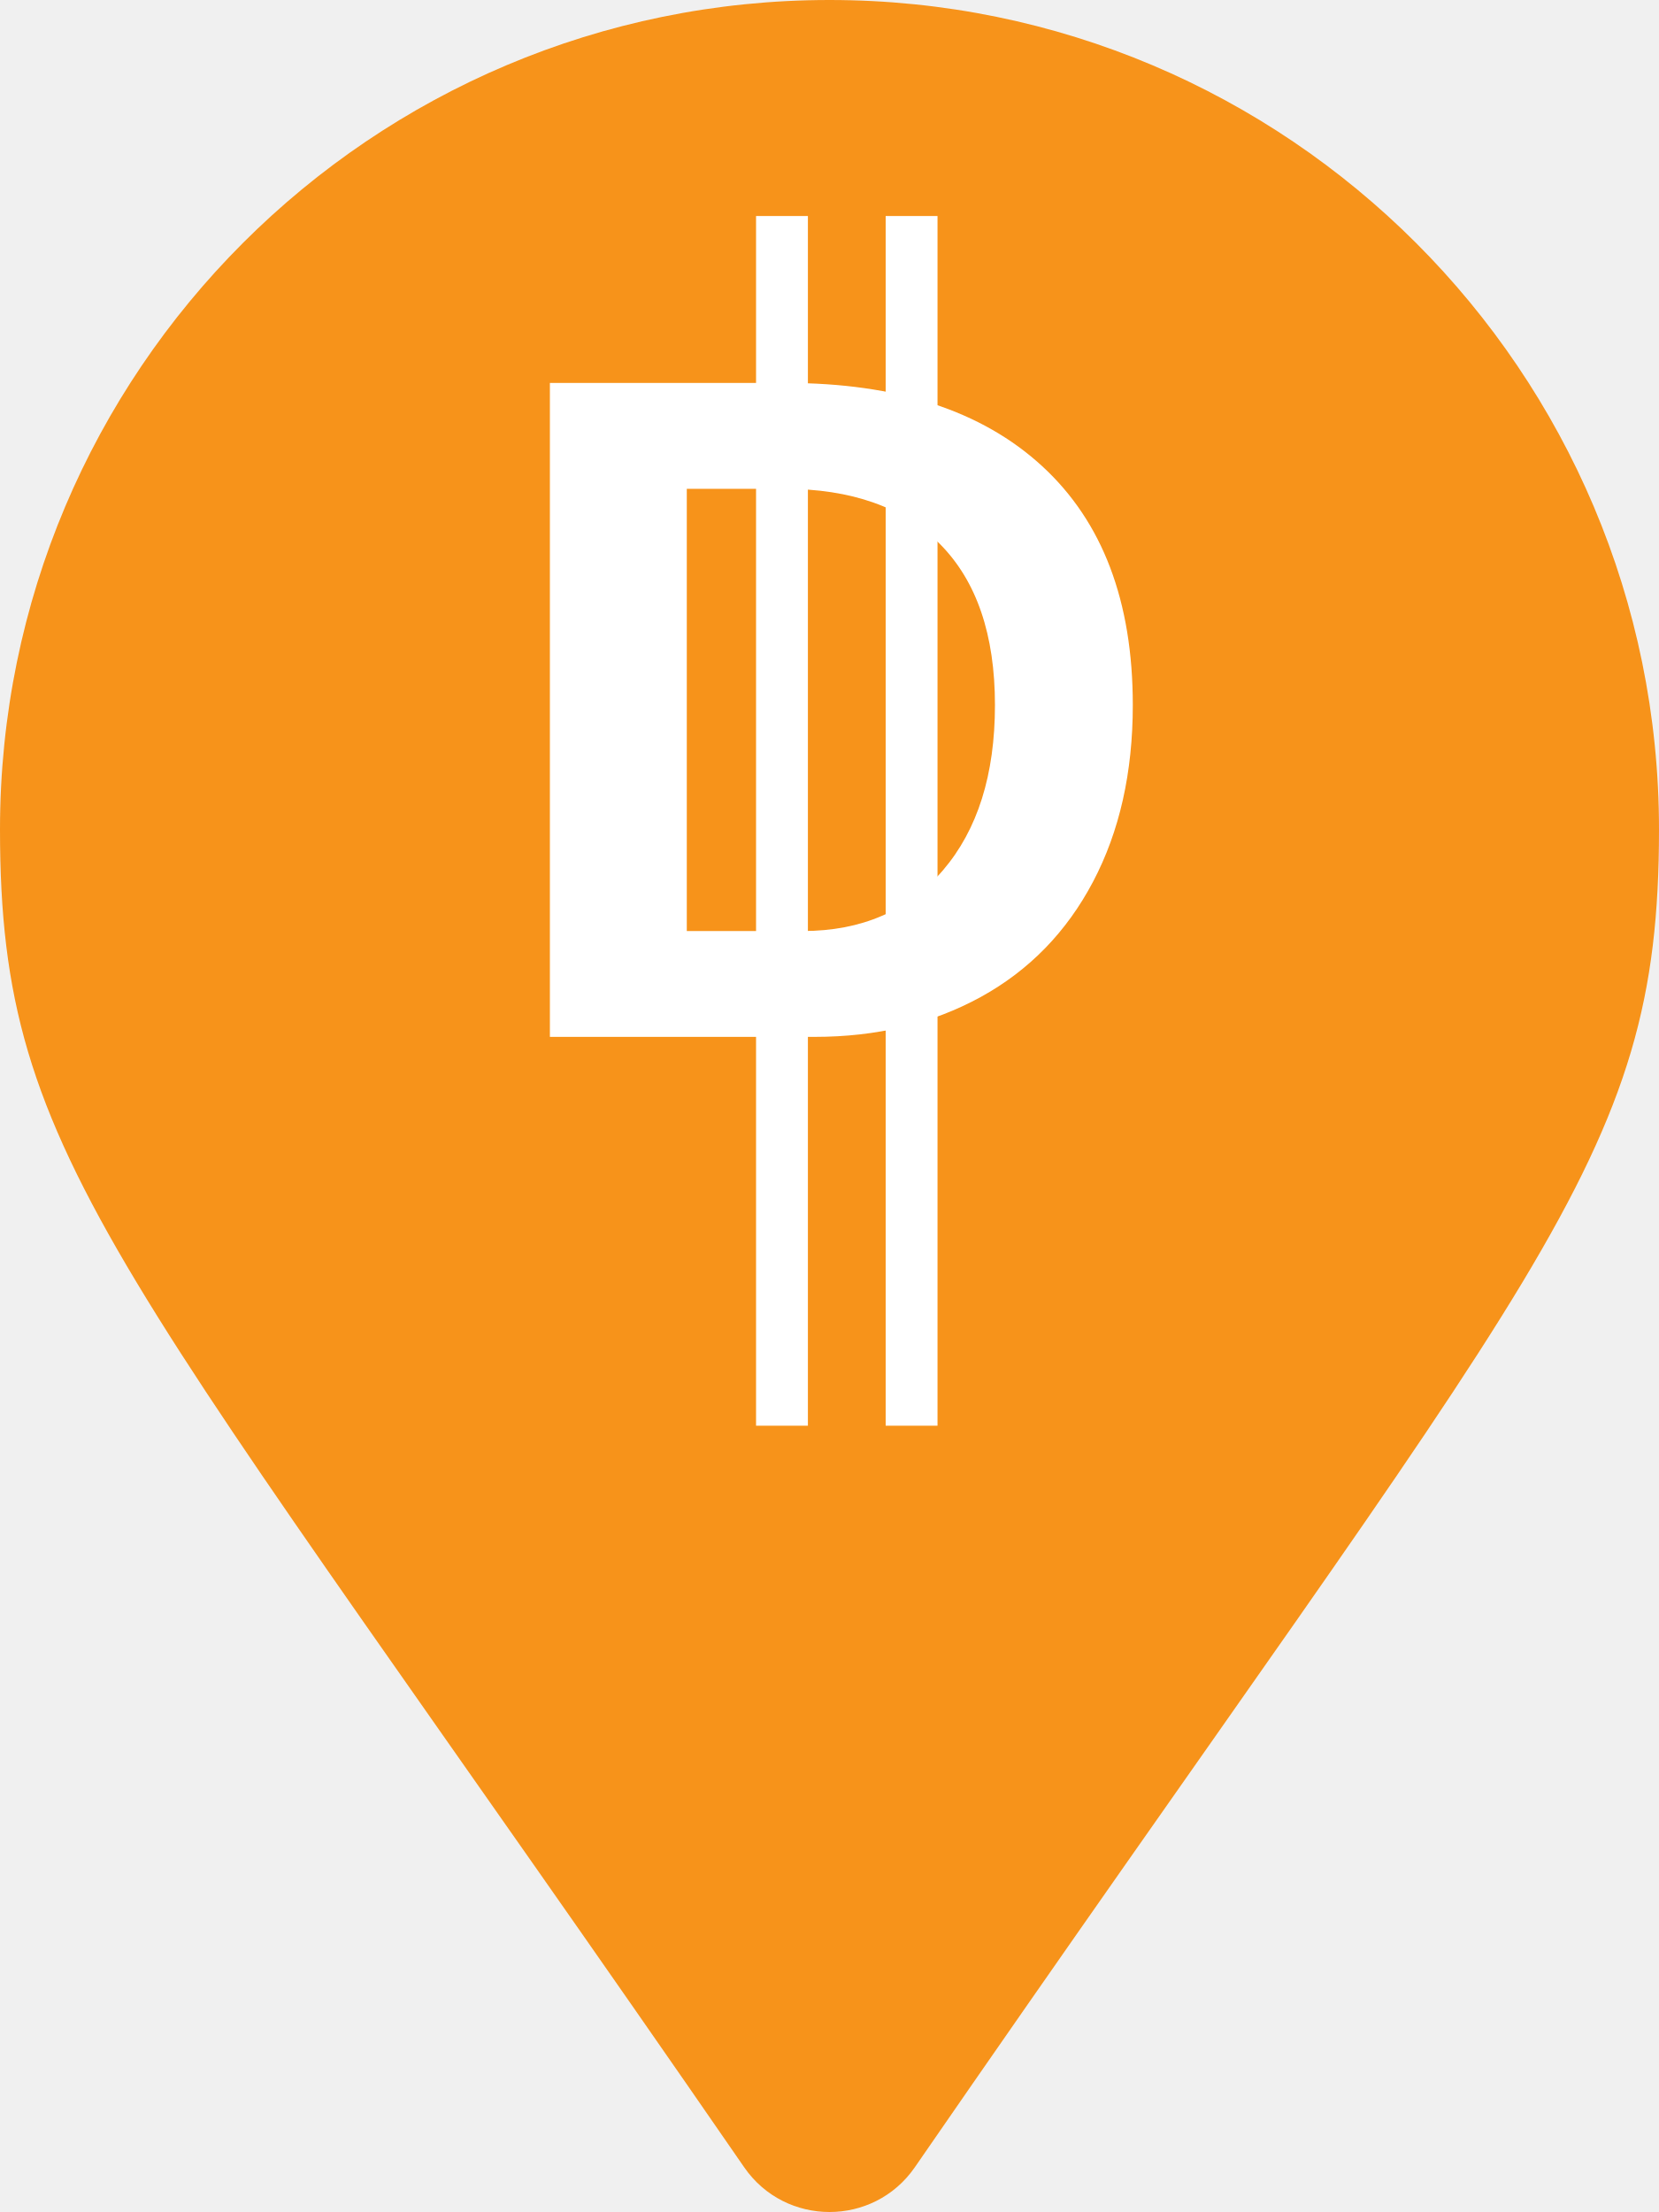
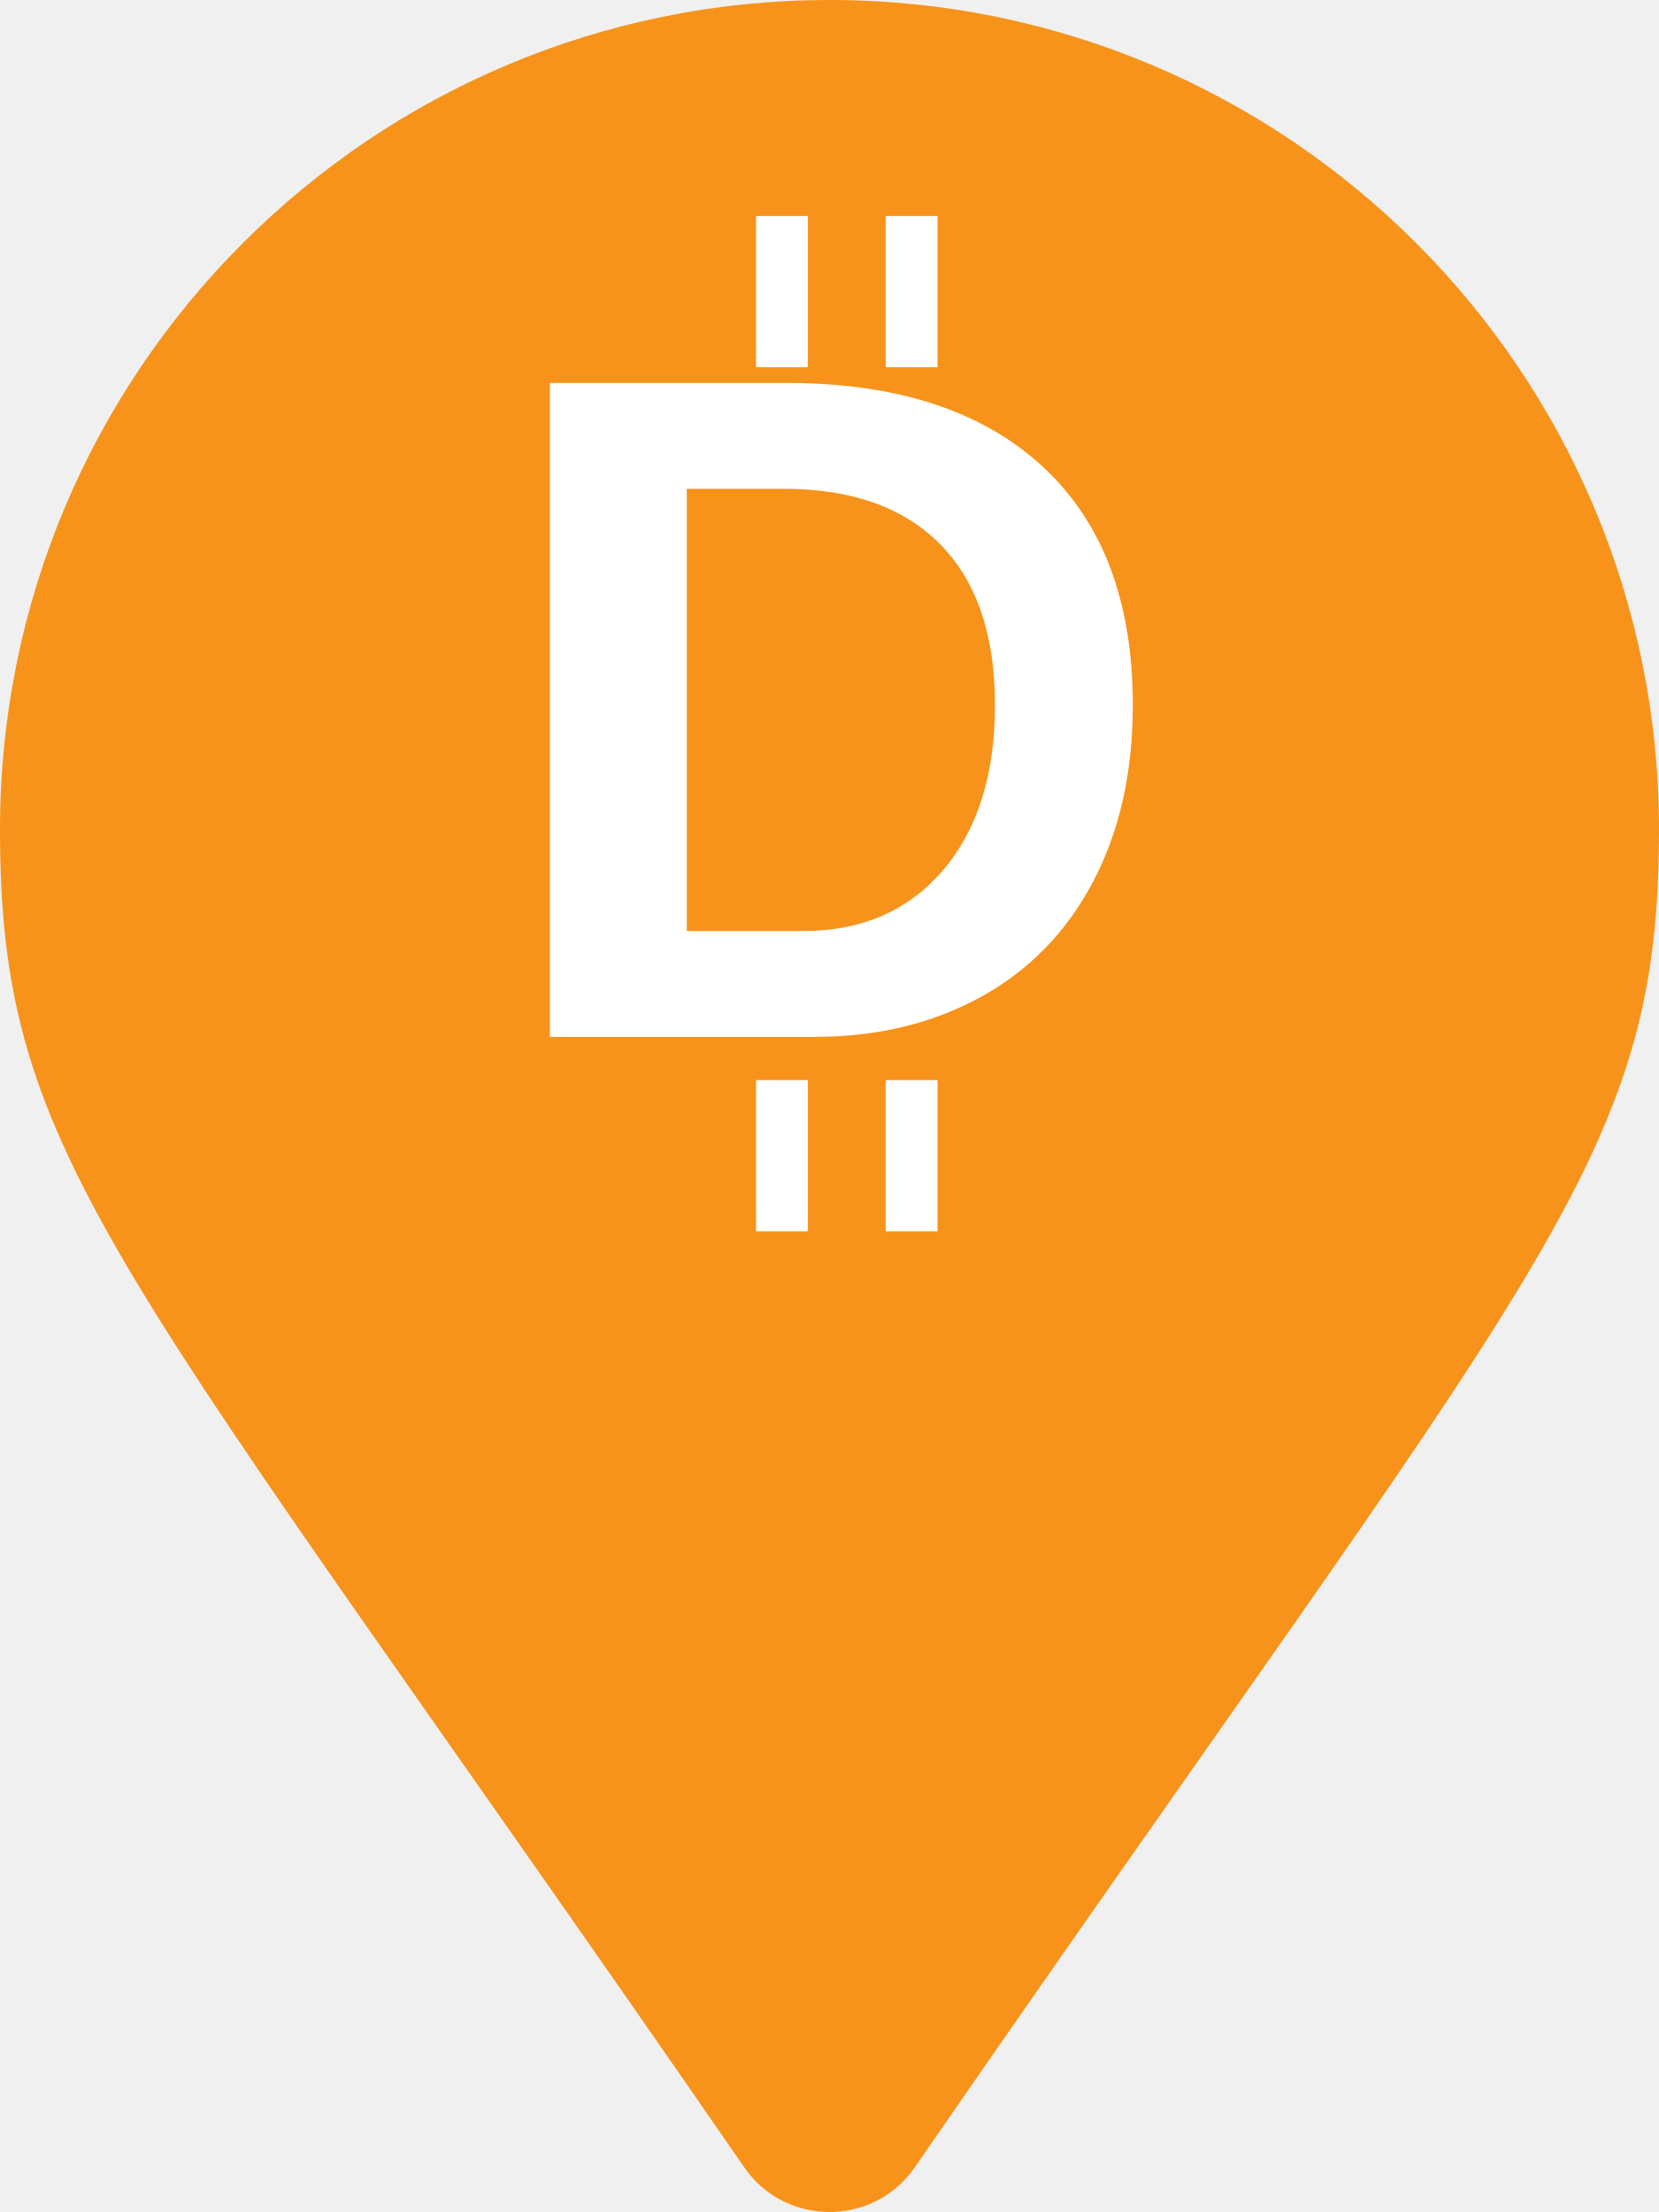
<svg xmlns="http://www.w3.org/2000/svg" aria-hidden="true" focusable="false" role="img" viewBox="0 0 384 512">
  <path fill="#F7931A" d="M172.268 501.67C26.97 291.031 0 269.413 0 192 0 85.961 85.961 0 192 0s192 85.961 192 192c0 77.413-26.97 99.031-172.268 309.67-9.535 13.774-29.93 13.773-39.464 0z" />
+   <rect x="175" y="50" width="12" height="35" fill="#FFF" />
+   <rect x="205" y="50" width="12" height="35" fill="#FFF" />
  <text x="192" y="240" text-anchor="middle" font-family="Arial, Helvetica, sans-serif" font-size="220" font-weight="bold" fill="#FFF">D</text>
-   <rect x="175" y="50" width="12" height="280" fill="#FFF" />
-   <rect x="205" y="50" width="12" height="280" fill="#FFF" />
+   <rect x="175" y="250" width="12" height="35" fill="#FFF" />
+   <rect x="205" y="250" width="12" height="35" fill="#FFF" />
</svg>
